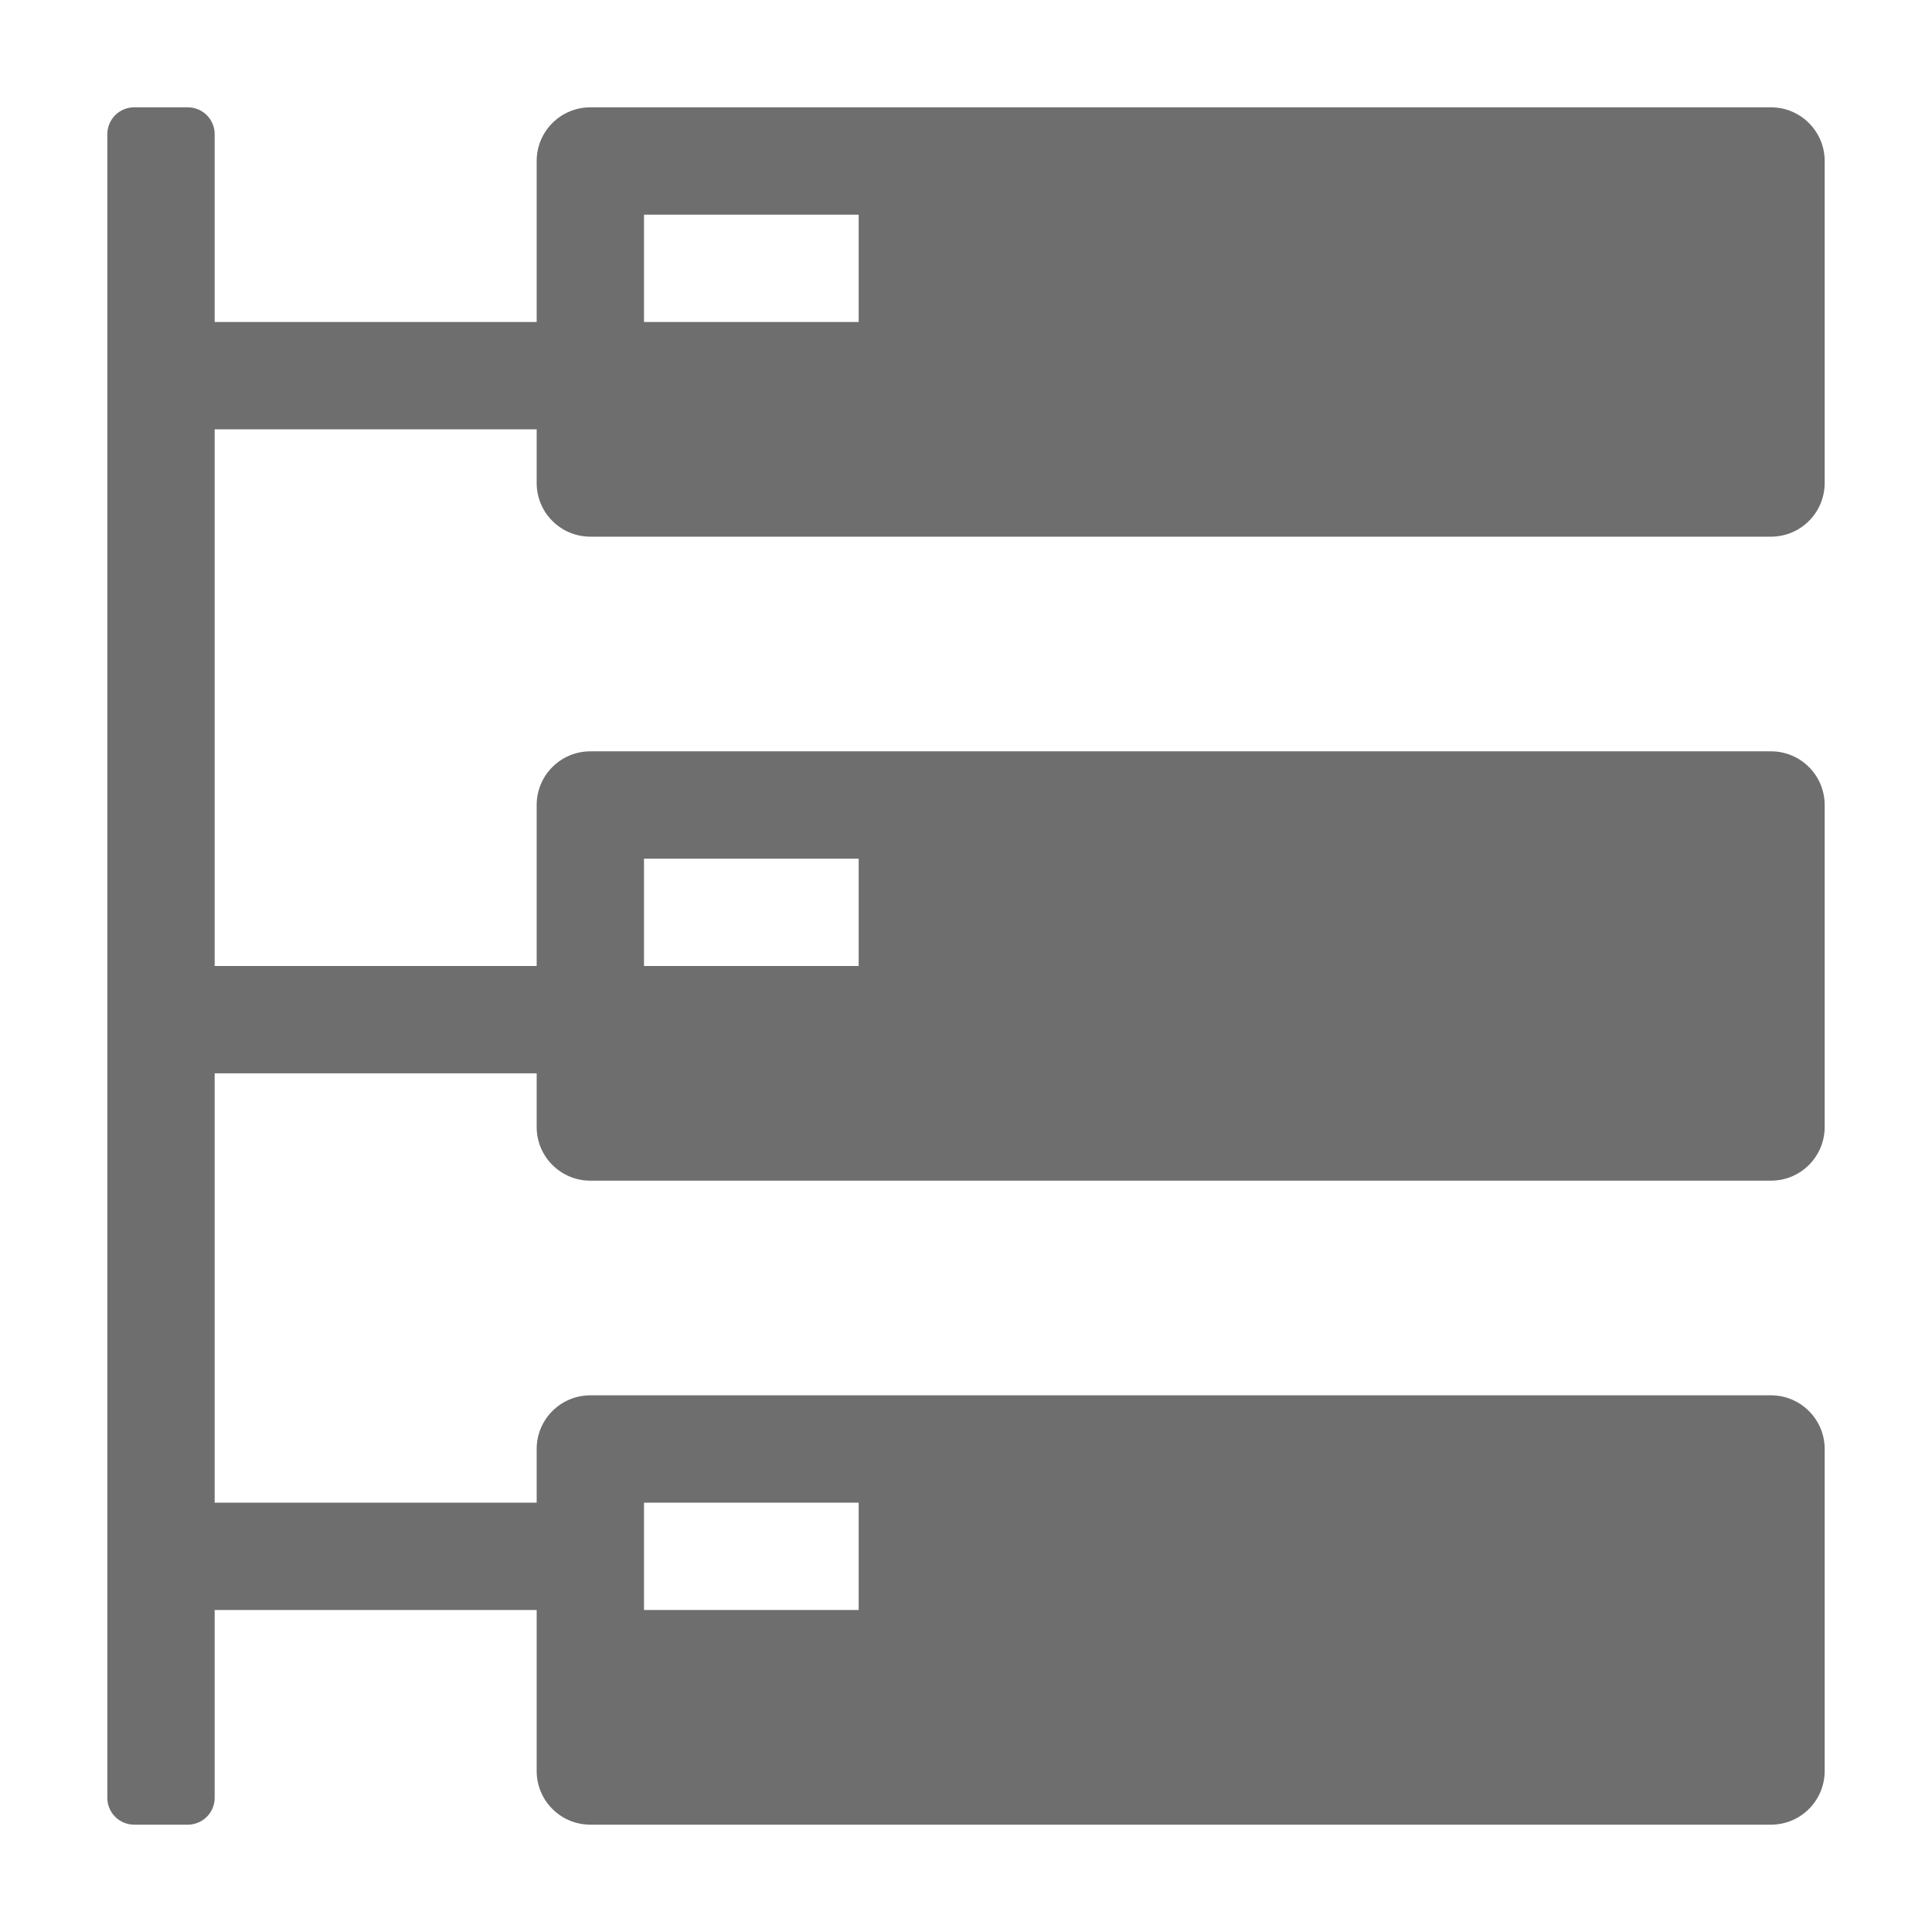
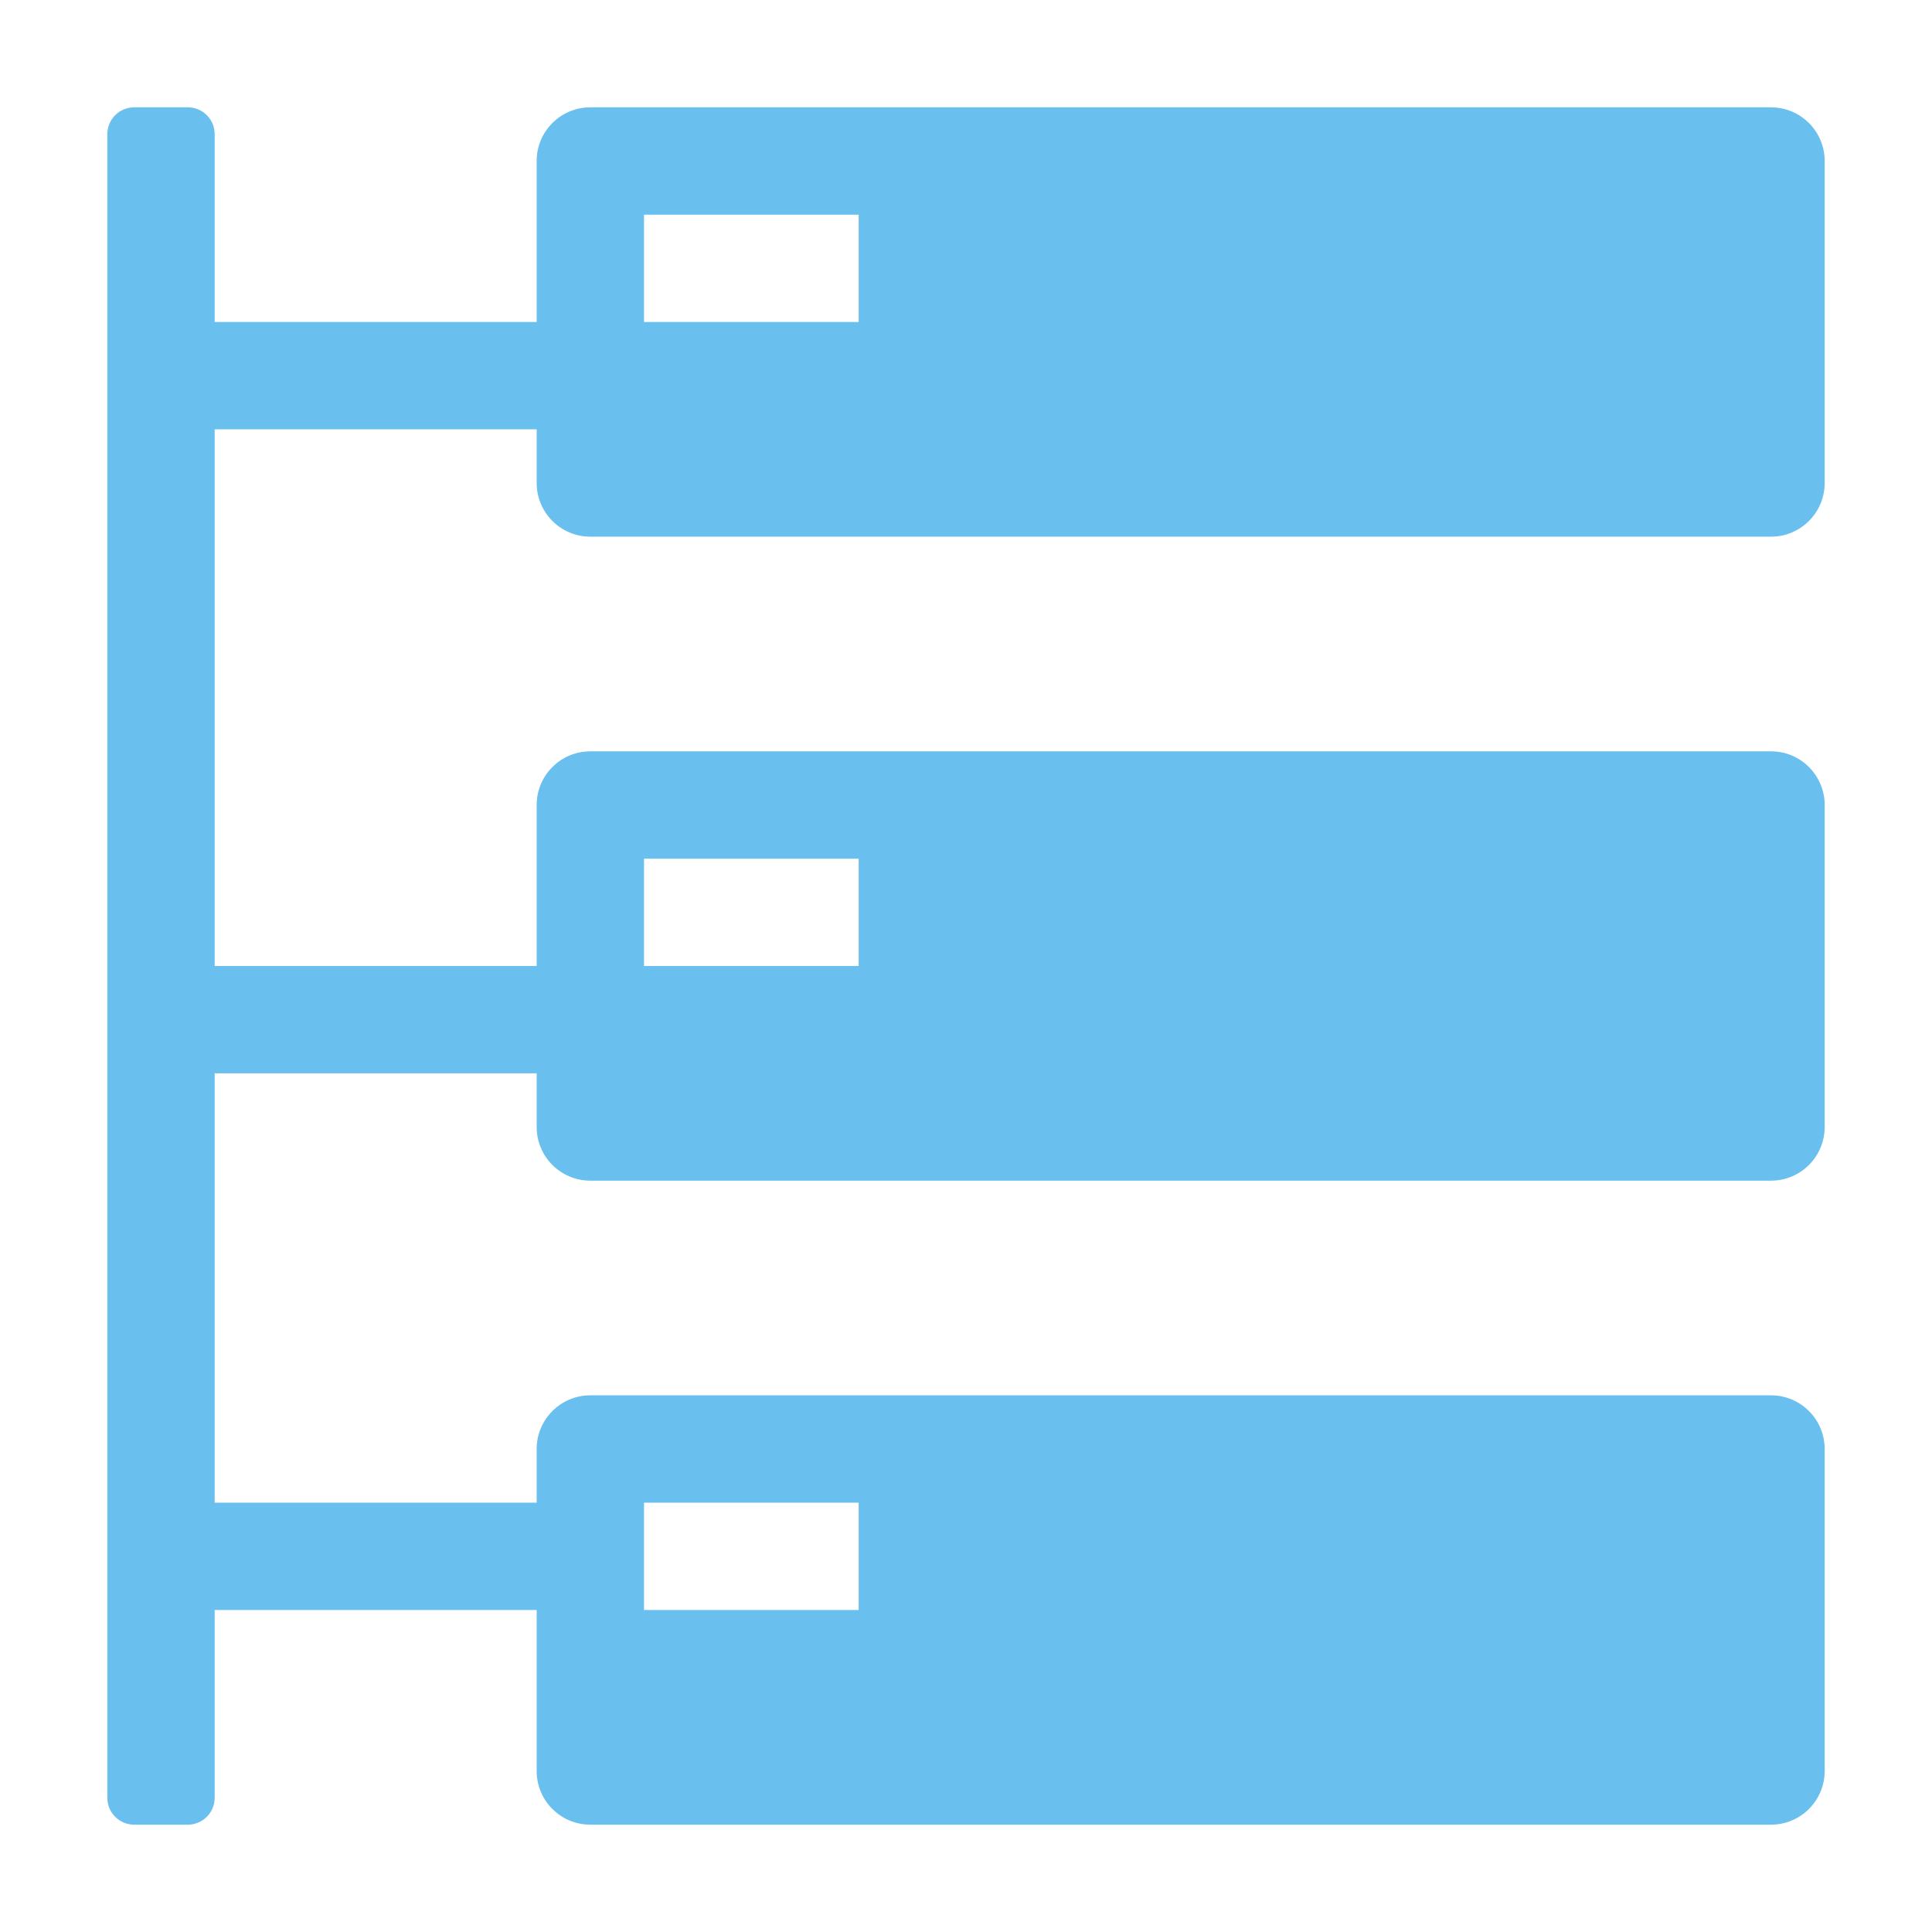
<svg xmlns="http://www.w3.org/2000/svg" height="18" viewBox="0 0 18 18" width="18">
  <defs>
    <style>
      .a {
-         fill: #6E6E6E;
+         fill: #69bfee;
      }
    </style>
  </defs>
  <rect id="Canvas" fill="#ff13dc" opacity="0" width="18" height="18" />
  <path class="a" d="M5.5,5h11a.5.5,0,0,0,.5-.5v-3a.5.5,0,0,0-.5-.5H5.5a.5.5,0,0,0-.5.5V3H2V1.25A.25.25,0,0,0,1.75,1h-.5A.25.25,0,0,0,1,1.25v15.5a.25.25,0,0,0,.25.25h.5A.25.25,0,0,0,2,16.75V15H5v1.5a.5.5,0,0,0,.5.5h11a.5.5,0,0,0,.5-.5v-3a.5.5,0,0,0-.5-.5H5.5a.5.5,0,0,0-.5.5V14H2V10H5v.5a.5.5,0,0,0,.5.5h11a.5.5,0,0,0,.5-.5v-3a.5.5,0,0,0-.5-.5H5.5a.5.5,0,0,0-.5.5V9H2V4H5v.5A.5.5,0,0,0,5.5,5ZM6,14H8v1H6ZM6,8H8V9H6ZM6,2H8V3H6Z" />
</svg>
